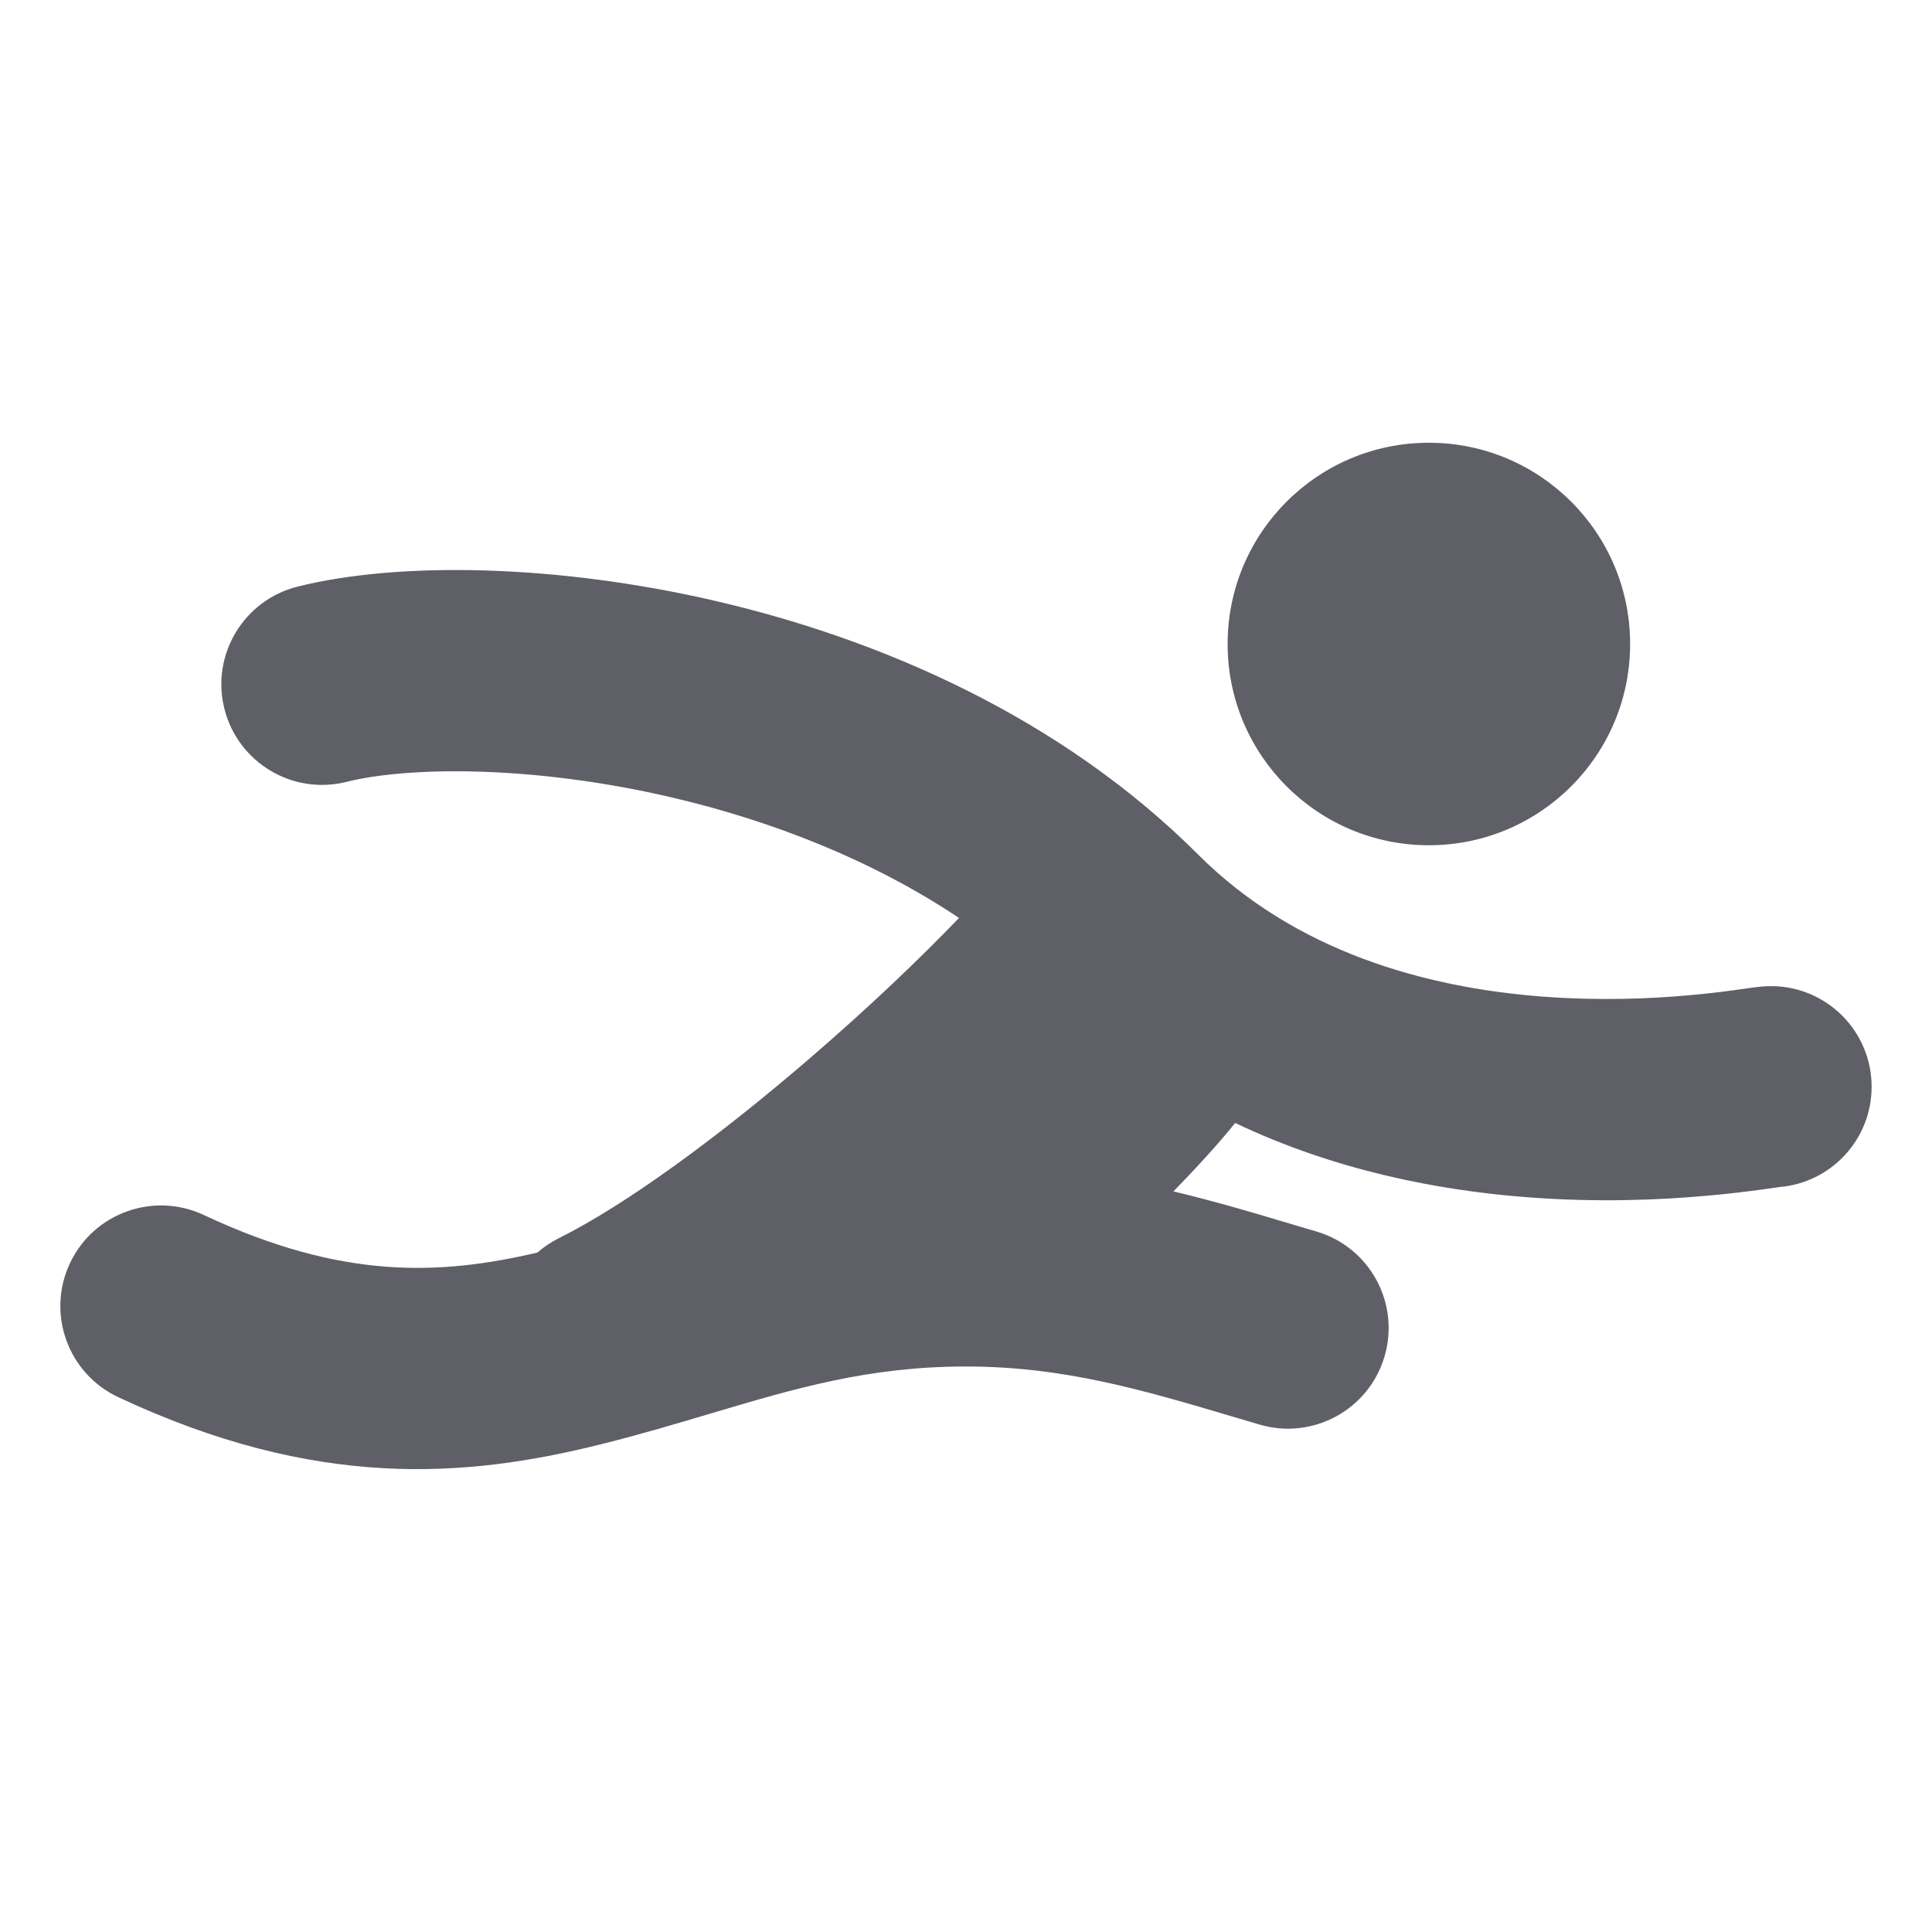
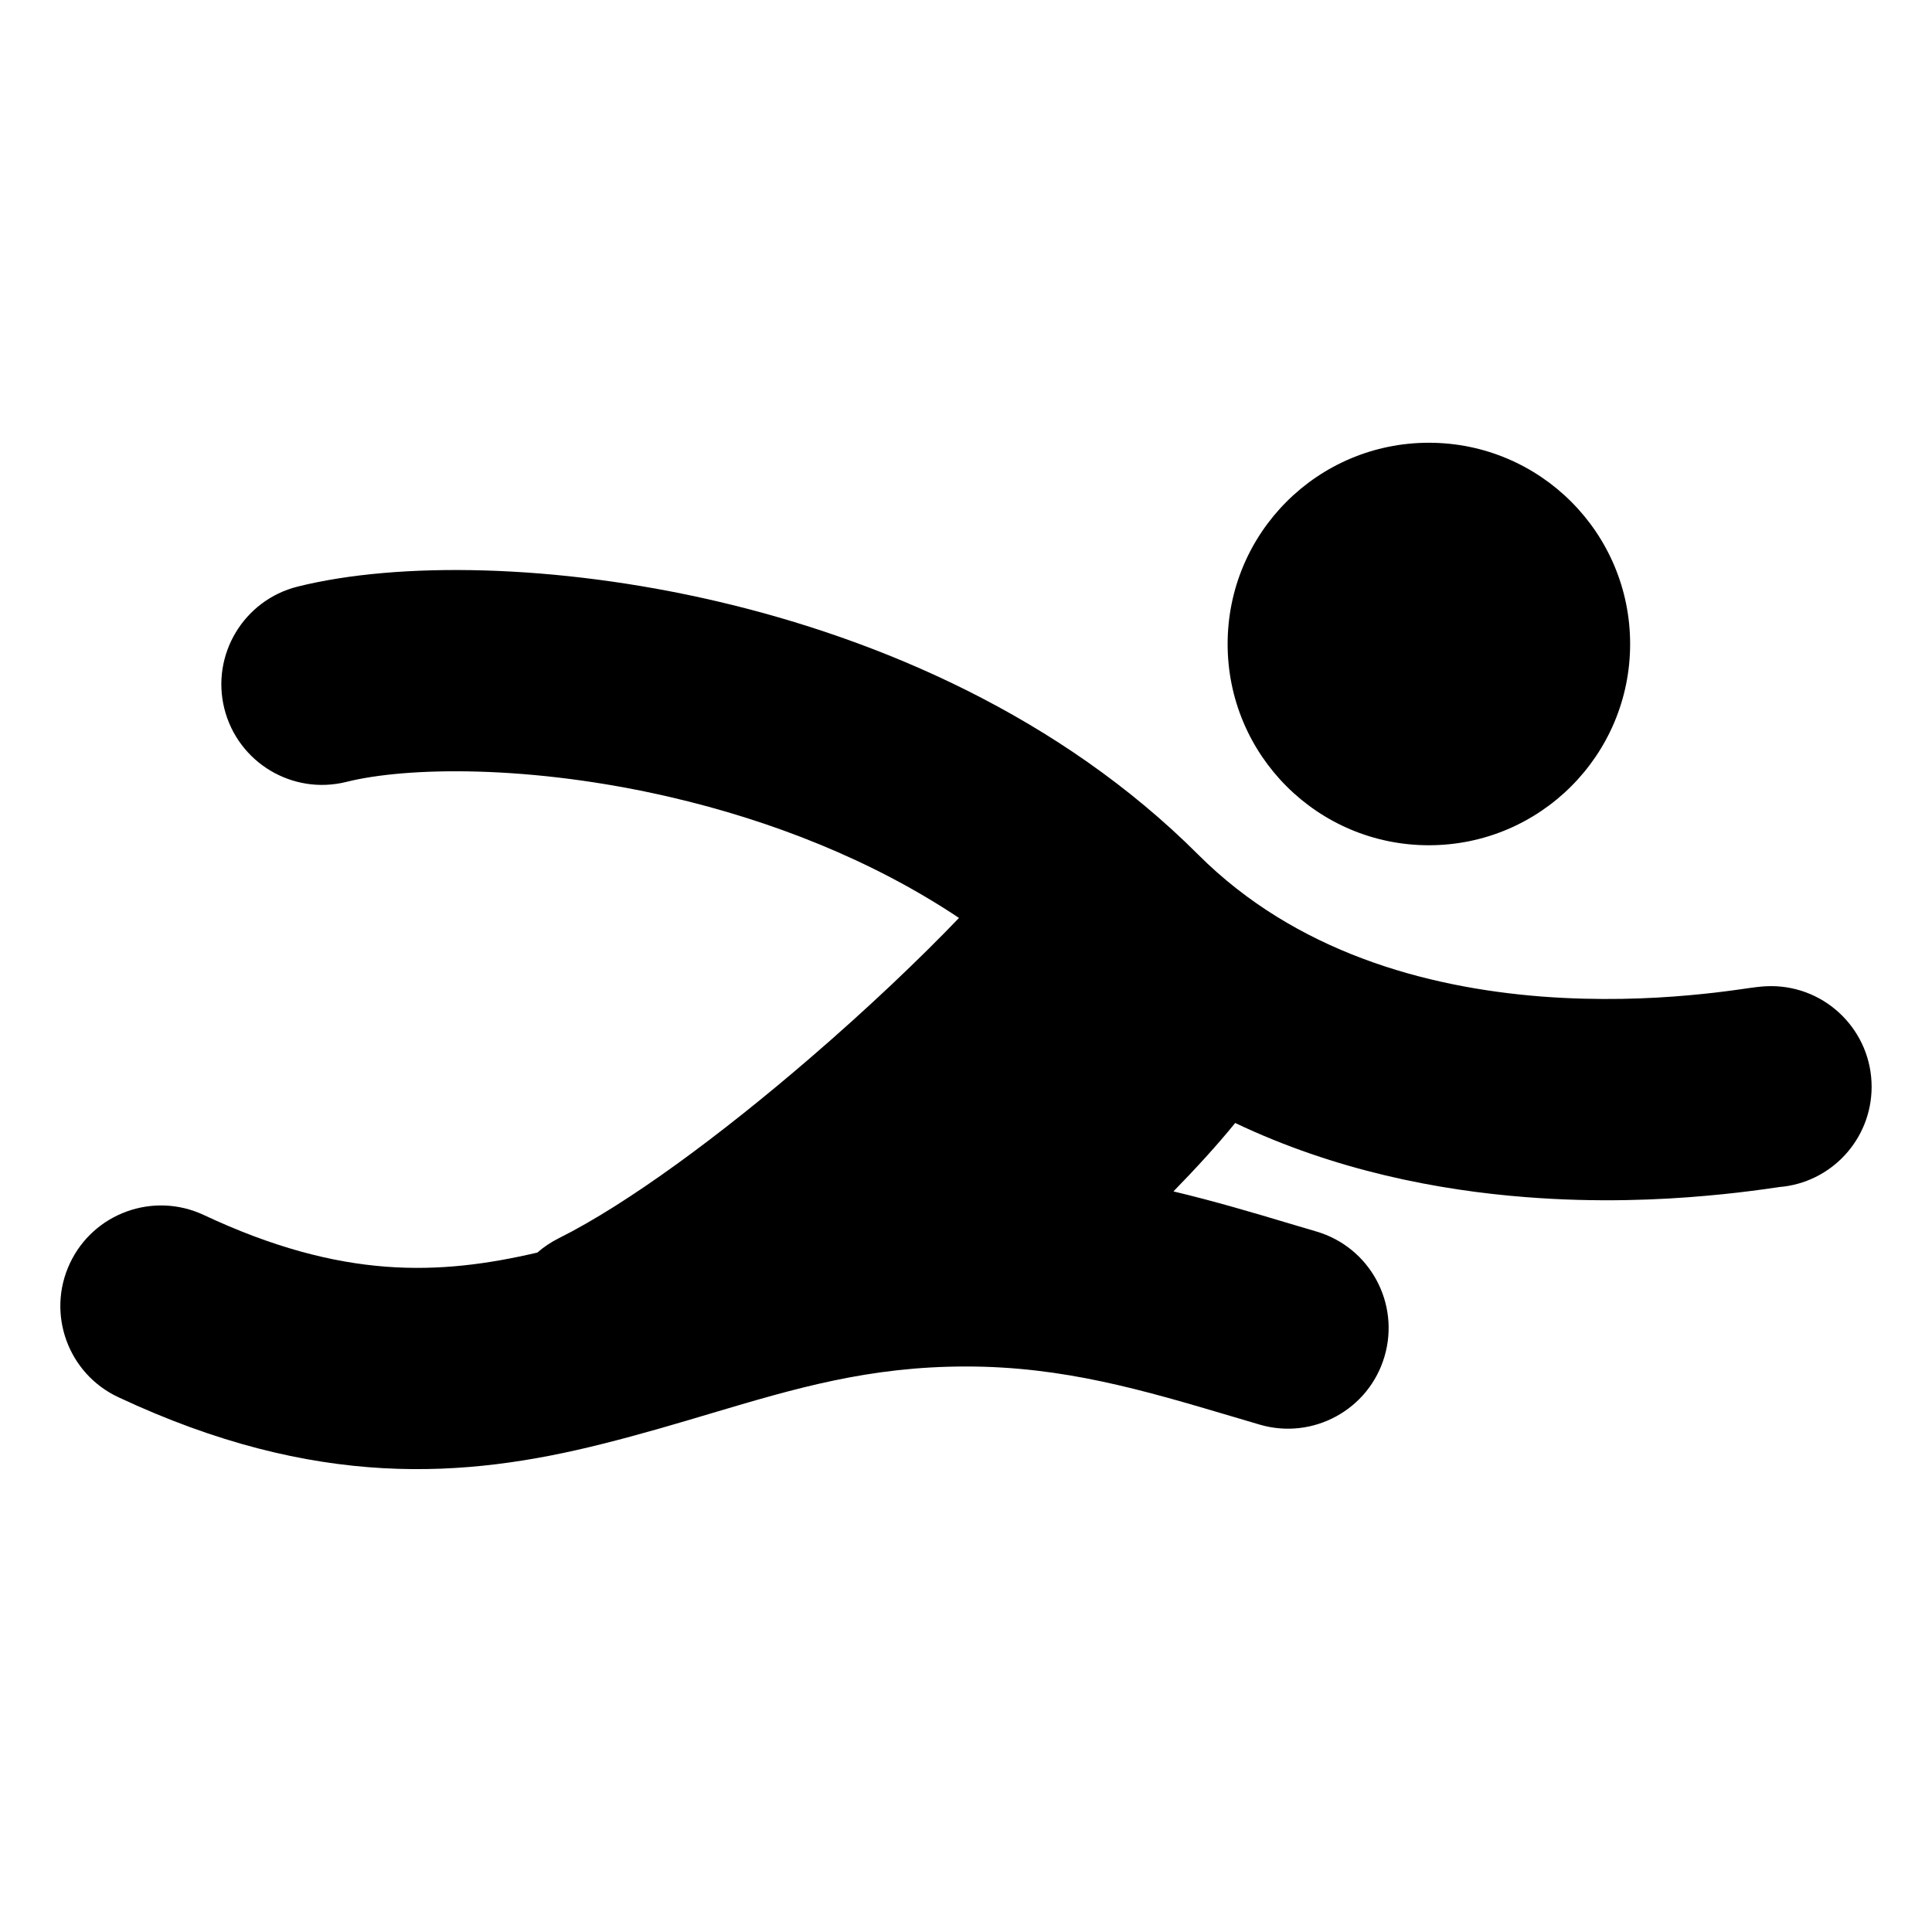
- <svg xmlns="http://www.w3.org/2000/svg" width="24" height="24" viewBox="0 0 24 24" fill="none">
-   <path fill-rule="evenodd" clip-rule="evenodd" d="M15.25 8C15.25 6.619 16.369 5.5 17.75 5.5C19.131 5.5 20.25 6.619 20.25 8C20.25 9.381 19.131 10.5 17.75 10.5C16.369 10.5 15.25 9.381 15.25 8ZM14.886 10.618C14.885 10.617 14.885 10.617 14.884 10.616C13.169 8.902 10.932 7.942 8.909 7.47C6.908 7.003 4.947 6.975 3.697 7.287C3.027 7.455 2.62 8.134 2.787 8.803C2.955 9.473 3.634 9.88 4.303 9.713C5.053 9.525 6.592 9.497 8.341 9.905C9.576 10.193 10.829 10.679 11.913 11.403C11.429 11.908 10.78 12.527 10.059 13.147C8.956 14.097 7.8 14.953 6.941 15.382C6.843 15.431 6.754 15.491 6.675 15.56C5.456 15.844 4.247 15.898 2.531 15.093C1.906 14.8 1.161 15.069 0.868 15.694C0.575 16.319 0.844 17.063 1.469 17.356C3.923 18.507 5.783 18.364 7.482 17.937C7.972 17.814 8.413 17.683 8.832 17.558C9.881 17.246 10.793 16.975 12 16.975C13.212 16.975 14.194 17.266 15.317 17.599L15.317 17.599C15.426 17.631 15.536 17.664 15.648 17.697C16.31 17.891 17.005 17.512 17.199 16.85C17.394 16.187 17.015 15.492 16.352 15.298C16.241 15.265 16.127 15.232 16.011 15.197C15.57 15.065 15.093 14.923 14.577 14.8C14.849 14.521 15.118 14.229 15.344 13.95C16.589 14.543 17.872 14.787 18.953 14.871C19.84 14.941 20.625 14.906 21.199 14.854C21.487 14.829 21.723 14.799 21.892 14.776C21.946 14.768 22 14.761 22.04 14.755L22.084 14.749L22.101 14.746C22.743 14.695 23.249 14.158 23.25 13.502C23.251 12.812 22.692 12.251 22.002 12.25C21.914 12.25 21.835 12.26 21.822 12.262L21.82 12.262C21.791 12.265 21.761 12.269 21.736 12.273L21.673 12.282L21.673 12.282C21.638 12.287 21.601 12.292 21.552 12.299C21.408 12.319 21.213 12.343 20.976 12.364C20.5 12.407 19.86 12.434 19.147 12.379C17.703 12.266 16.093 11.823 14.886 10.618ZM22.117 14.744L22.128 14.743C22.128 14.743 22.127 14.743 22.124 14.743C22.122 14.743 22.12 14.744 22.117 14.744Z" fill="#5F5F67" />
+ <svg xmlns="http://www.w3.org/2000/svg" width="24" height="24" viewBox="0 0 24 24" fill="currentColor">
+   <path fill-rule="evenodd" clip-rule="evenodd" d="M15.25 8C15.25 6.619 16.369 5.5 17.75 5.5C19.131 5.5 20.25 6.619 20.25 8C20.25 9.381 19.131 10.5 17.75 10.5C16.369 10.5 15.25 9.381 15.25 8ZM14.886 10.618C14.885 10.617 14.885 10.617 14.884 10.616C13.169 8.902 10.932 7.942 8.909 7.47C6.908 7.003 4.947 6.975 3.697 7.287C3.027 7.455 2.62 8.134 2.787 8.803C2.955 9.473 3.634 9.88 4.303 9.713C5.053 9.525 6.592 9.497 8.341 9.905C9.576 10.193 10.829 10.679 11.913 11.403C11.429 11.908 10.78 12.527 10.059 13.147C8.956 14.097 7.8 14.953 6.941 15.382C6.843 15.431 6.754 15.491 6.675 15.56C5.456 15.844 4.247 15.898 2.531 15.093C1.906 14.8 1.161 15.069 0.868 15.694C0.575 16.319 0.844 17.063 1.469 17.356C3.923 18.507 5.783 18.364 7.482 17.937C7.972 17.814 8.413 17.683 8.832 17.558C9.881 17.246 10.793 16.975 12 16.975C13.212 16.975 14.194 17.266 15.317 17.599L15.317 17.599C15.426 17.631 15.536 17.664 15.648 17.697C16.31 17.891 17.005 17.512 17.199 16.85C17.394 16.187 17.015 15.492 16.352 15.298C16.241 15.265 16.127 15.232 16.011 15.197C15.57 15.065 15.093 14.923 14.577 14.8C14.849 14.521 15.118 14.229 15.344 13.95C16.589 14.543 17.872 14.787 18.953 14.871C19.84 14.941 20.625 14.906 21.199 14.854C21.487 14.829 21.723 14.799 21.892 14.776C21.946 14.768 22 14.761 22.04 14.755L22.084 14.749L22.101 14.746C22.743 14.695 23.249 14.158 23.25 13.502C23.251 12.812 22.692 12.251 22.002 12.25C21.914 12.25 21.835 12.26 21.822 12.262L21.82 12.262C21.791 12.265 21.761 12.269 21.736 12.273L21.673 12.282L21.673 12.282C21.638 12.287 21.601 12.292 21.552 12.299C21.408 12.319 21.213 12.343 20.976 12.364C20.5 12.407 19.86 12.434 19.147 12.379C17.703 12.266 16.093 11.823 14.886 10.618ZM22.117 14.744L22.128 14.743C22.128 14.743 22.127 14.743 22.124 14.743C22.122 14.743 22.12 14.744 22.117 14.744Z" fill="#currentColor" />
</svg>
